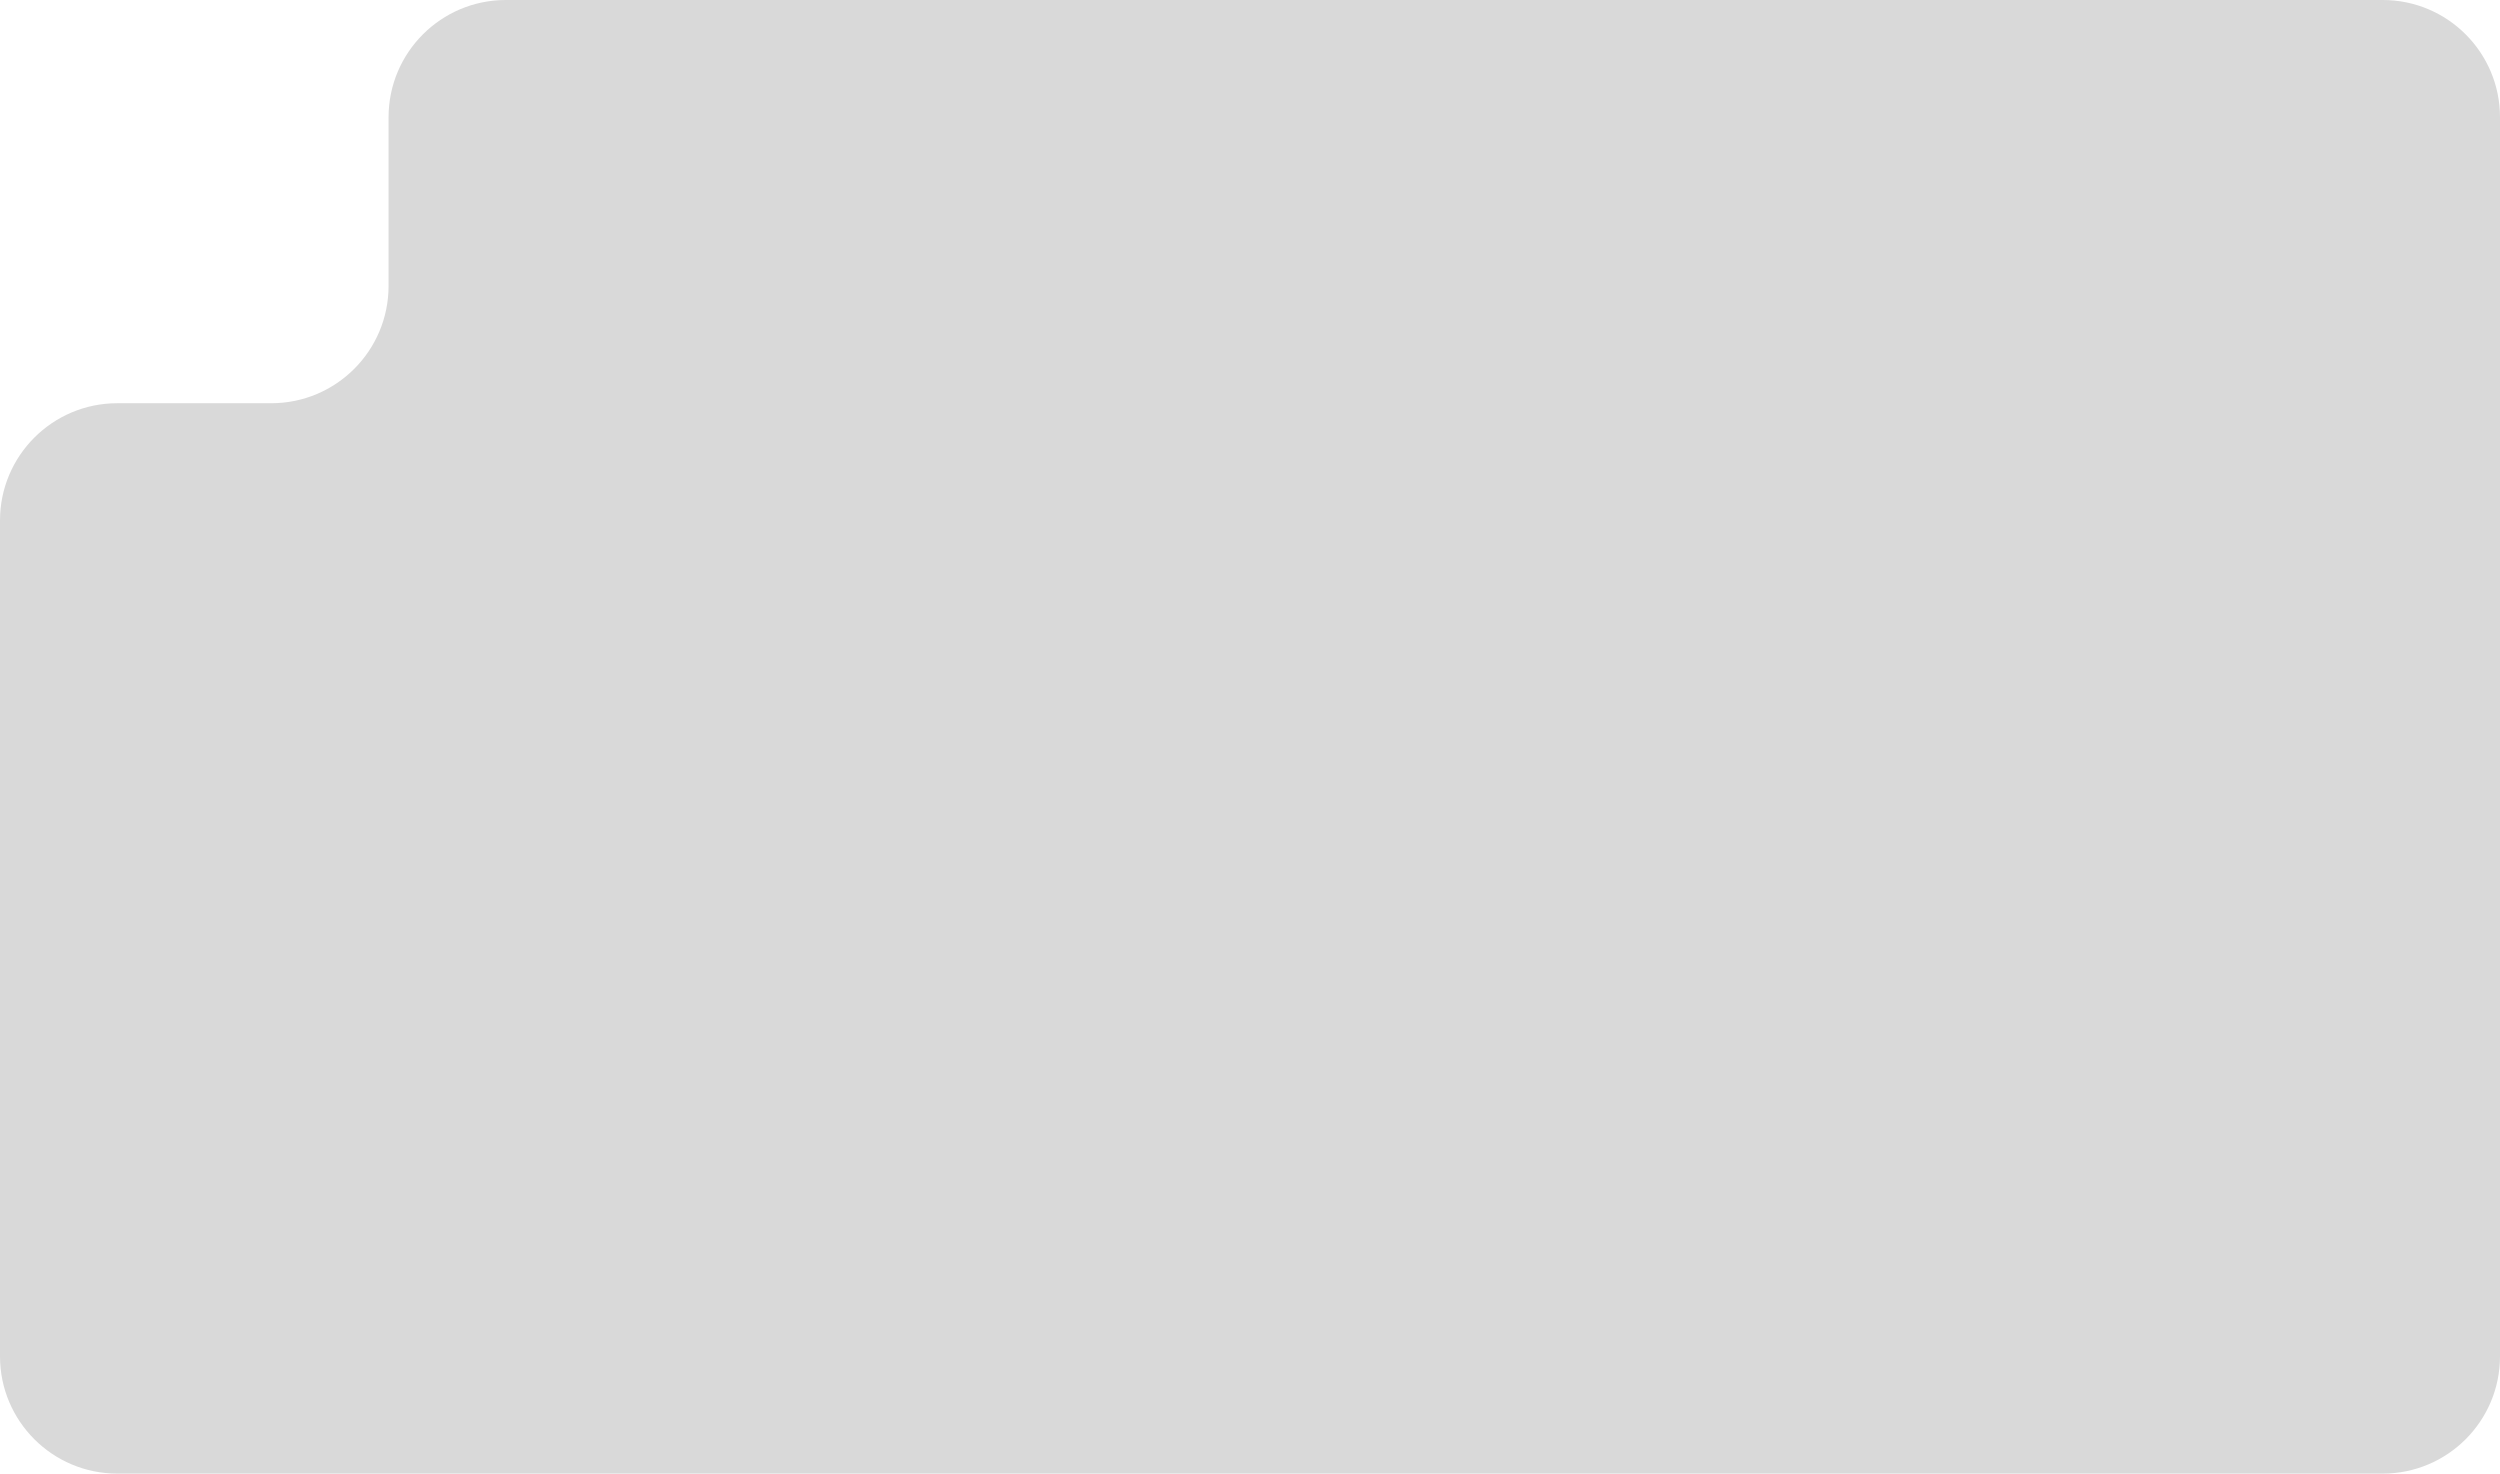
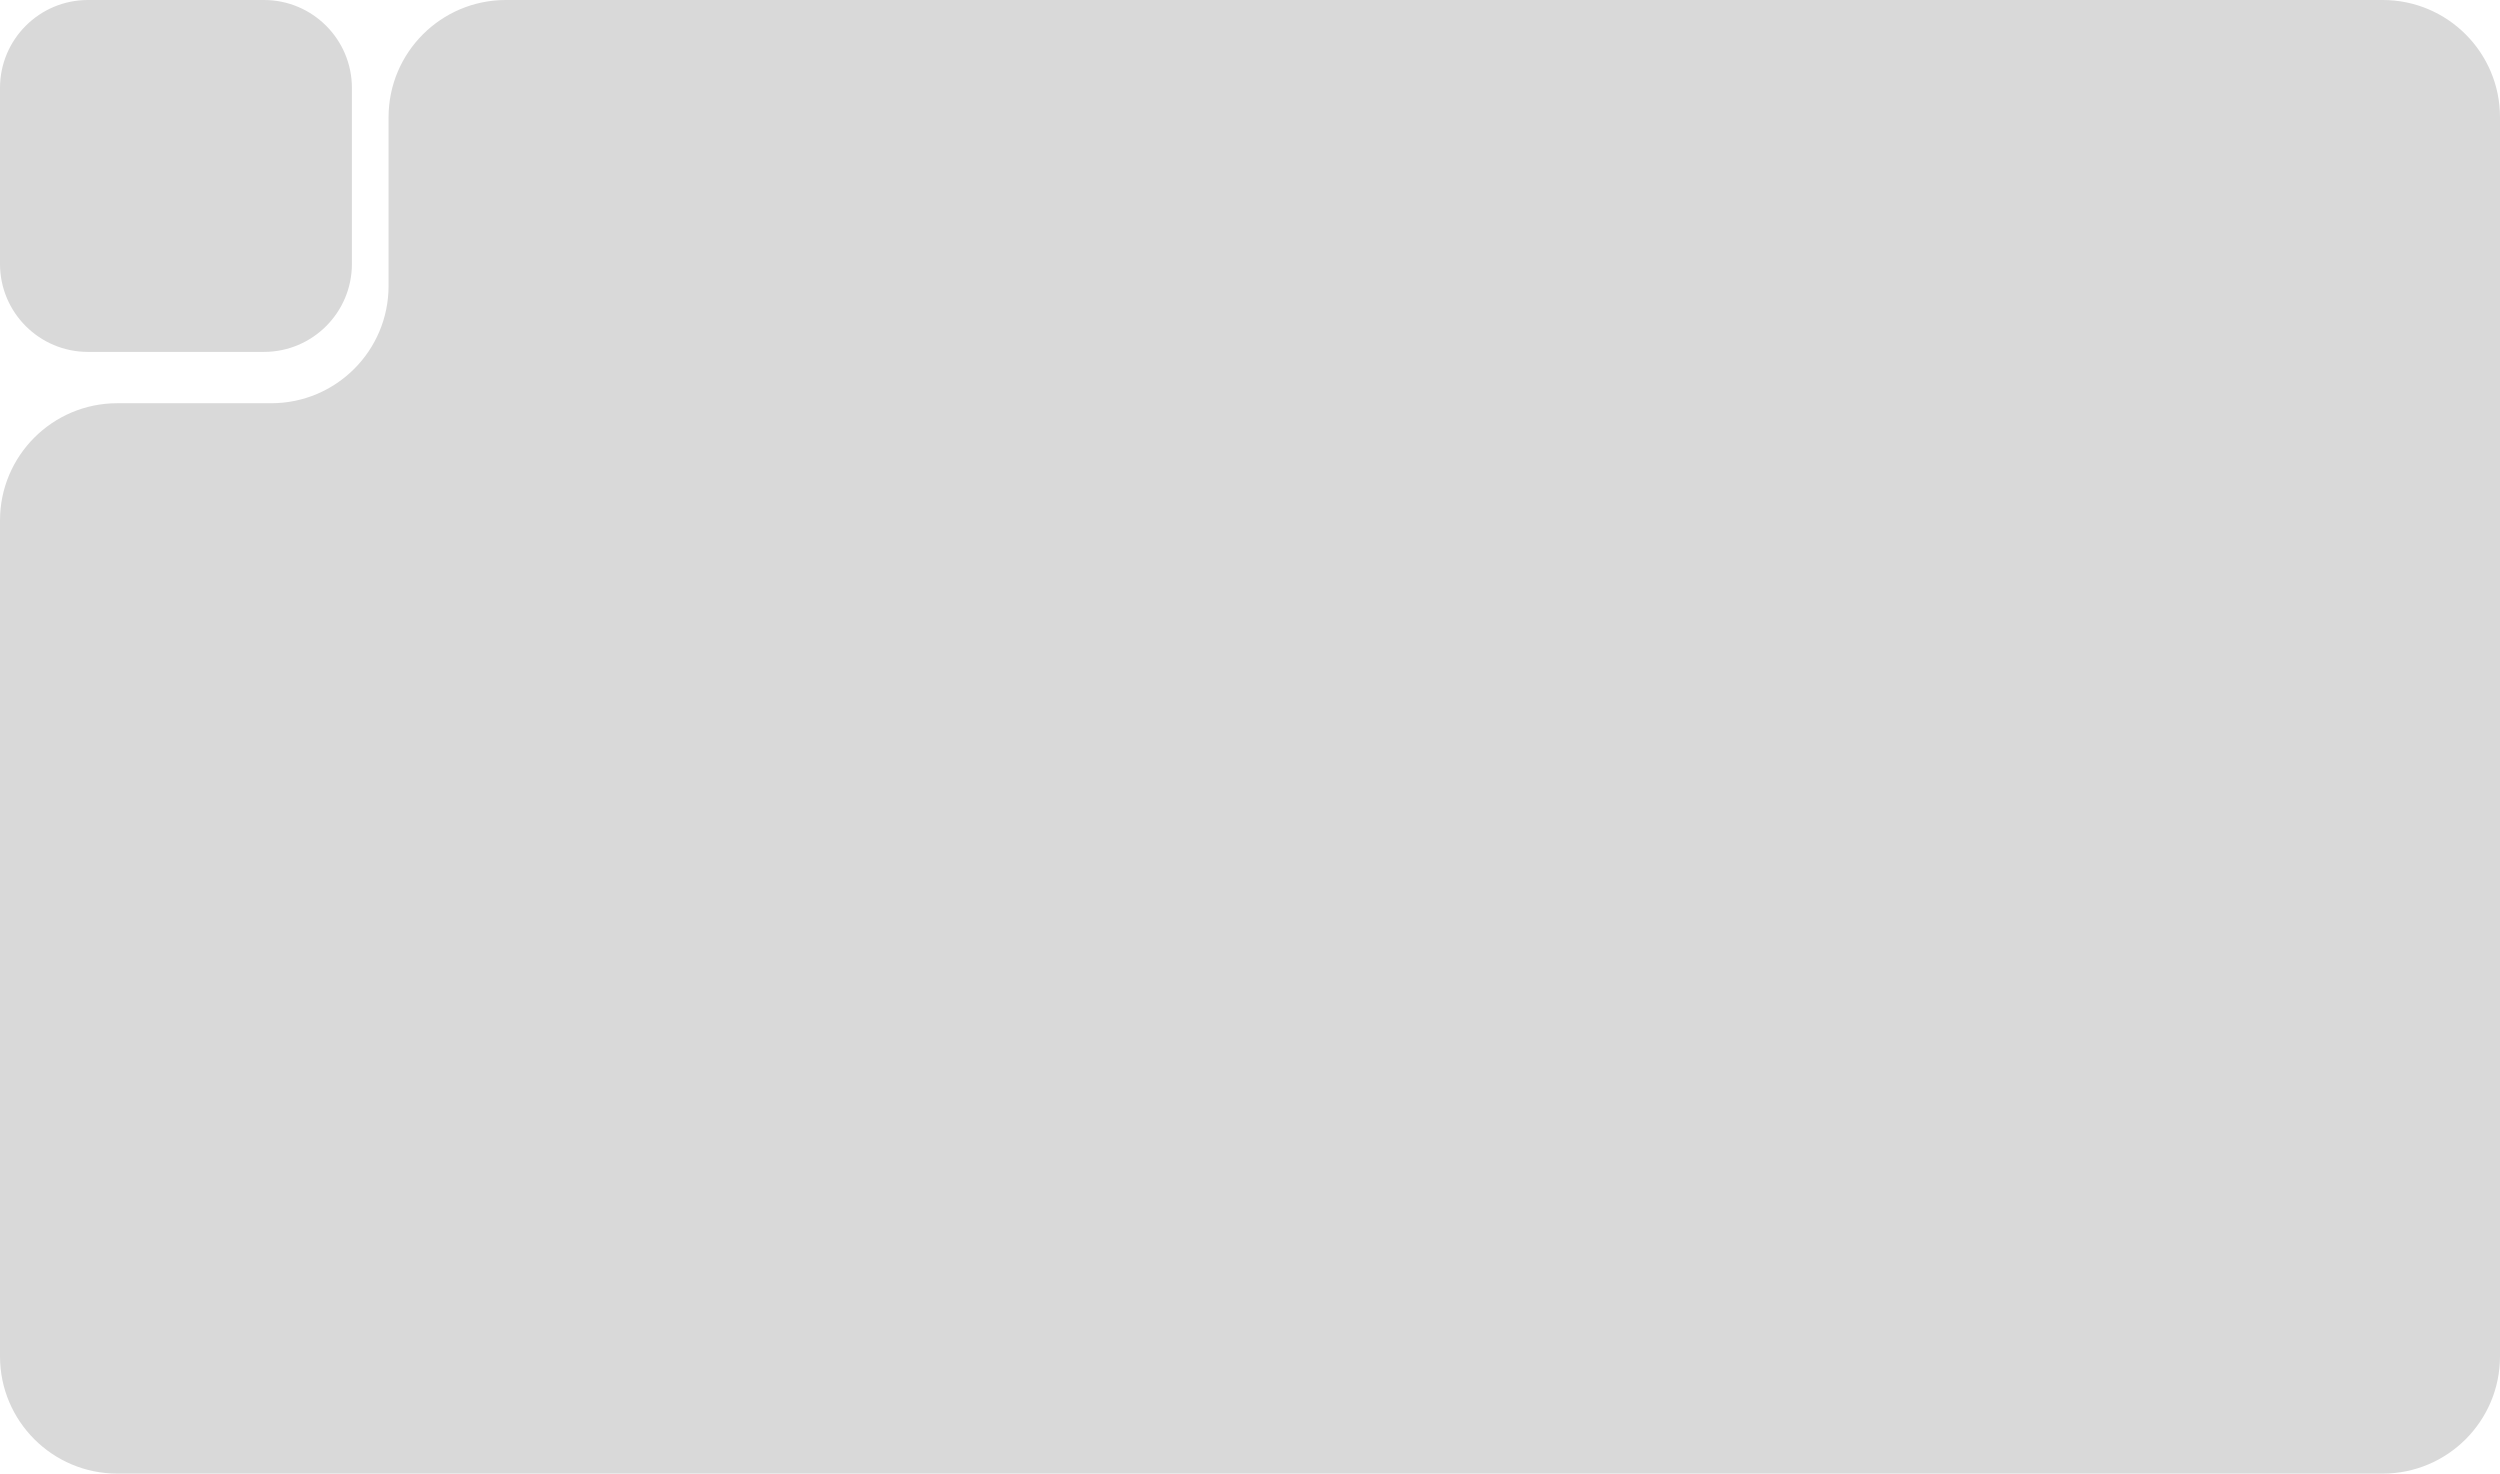
<svg xmlns="http://www.w3.org/2000/svg" width="341" height="201" fill="none" viewBox="0 0 341 201">
-   <path fill="#D9D9D9" d="M341 185c0 8.837-7.163 16-16 16H16c-8.837 0-16-7.163-16-16V71c0-8.837 7.163-16 16-16h21c8.837 0 16-7.163 16-16V16c0-8.837 7.163-16 16-16h256c8.837 0 16 7.163 16 16v169Z" />
+   <path fill="#D9D9D9" d="M325 0c8.837 0 16 7.163 16 16v169c0 8.837-7.163 16-16 16H16c-8.837 0-16-7.163-16-16V71c0-8.837 7.163-16 16-16h21c8.837 0 16-7.163 16-16V16c0-8.837 7.163-16 16-16h256ZM36 0c6.627 0 12 5.373 12 12v24c0 6.627-5.373 12-12 12H12C5.373 48 0 42.627 0 36V12C0 5.373 5.373 0 12 0h24Z" />
</svg>
